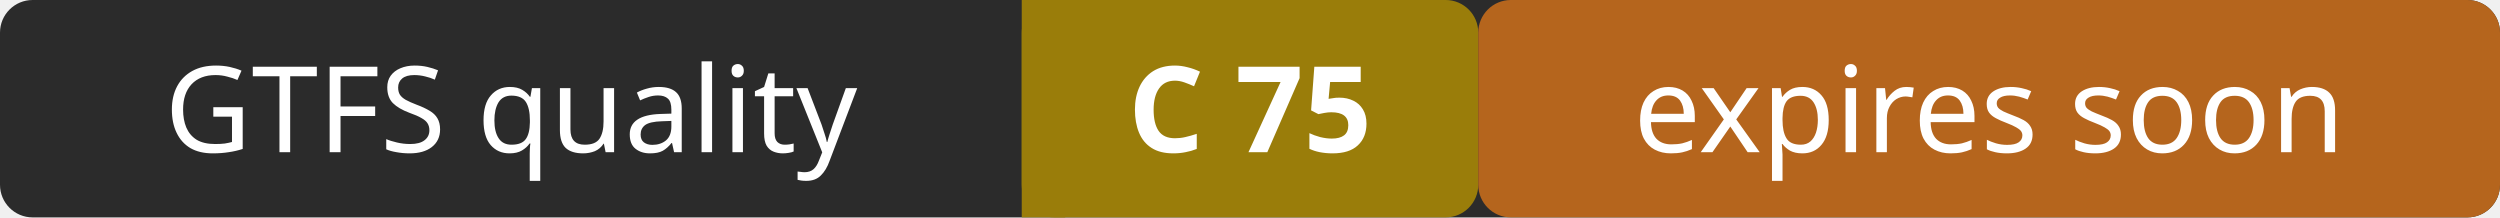
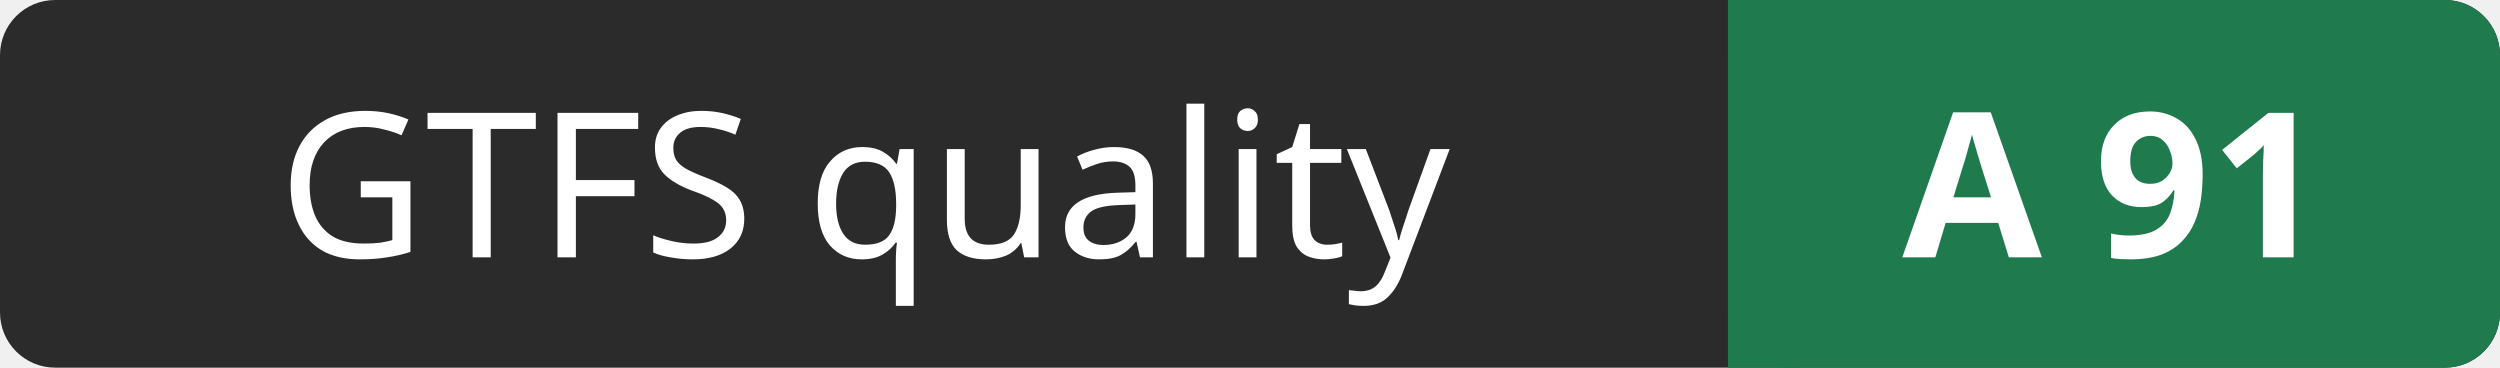
- <svg xmlns="http://www.w3.org/2000/svg" width="230" height="20" role="img" aria-label="GTFS quality: C 75 (expires soon)">
-   <rect width="230" height="20" rx="3" fill="#2b2b2b" />
-   <rect x="94" width="42" height="20" rx="3" fill="#9a7d0a" />
-   <rect x="94" width="4" height="20" fill="#9a7d0a" />
-   <rect x="136" width="94" height="20" rx="3" fill="#b5651d" />
+ <svg xmlns="http://www.w3.org/2000/svg" width="136" height="20" role="img" aria-label="GTFS quality: A 91">
+   <rect width="136" height="20" rx="3" fill="#2b2b2b" />
+   <rect x="94" width="42" height="20" rx="3" fill="#1f7a4d" />
+   <rect x="94" width="4" height="20" fill="#1f7a4d" />
  <g fill="#ffffff" font-family="Verdana,Geneva,sans-serif" font-size="11" text-anchor="middle">
    <text x="47" y="14">GTFS quality</text>
-     <text x="115" y="14" font-weight="bold">C 75</text>
-     <text x="183" y="14">expires soon</text>
+     <text x="115" y="14" font-weight="bold">A 91</text>
  </g>
</svg>
